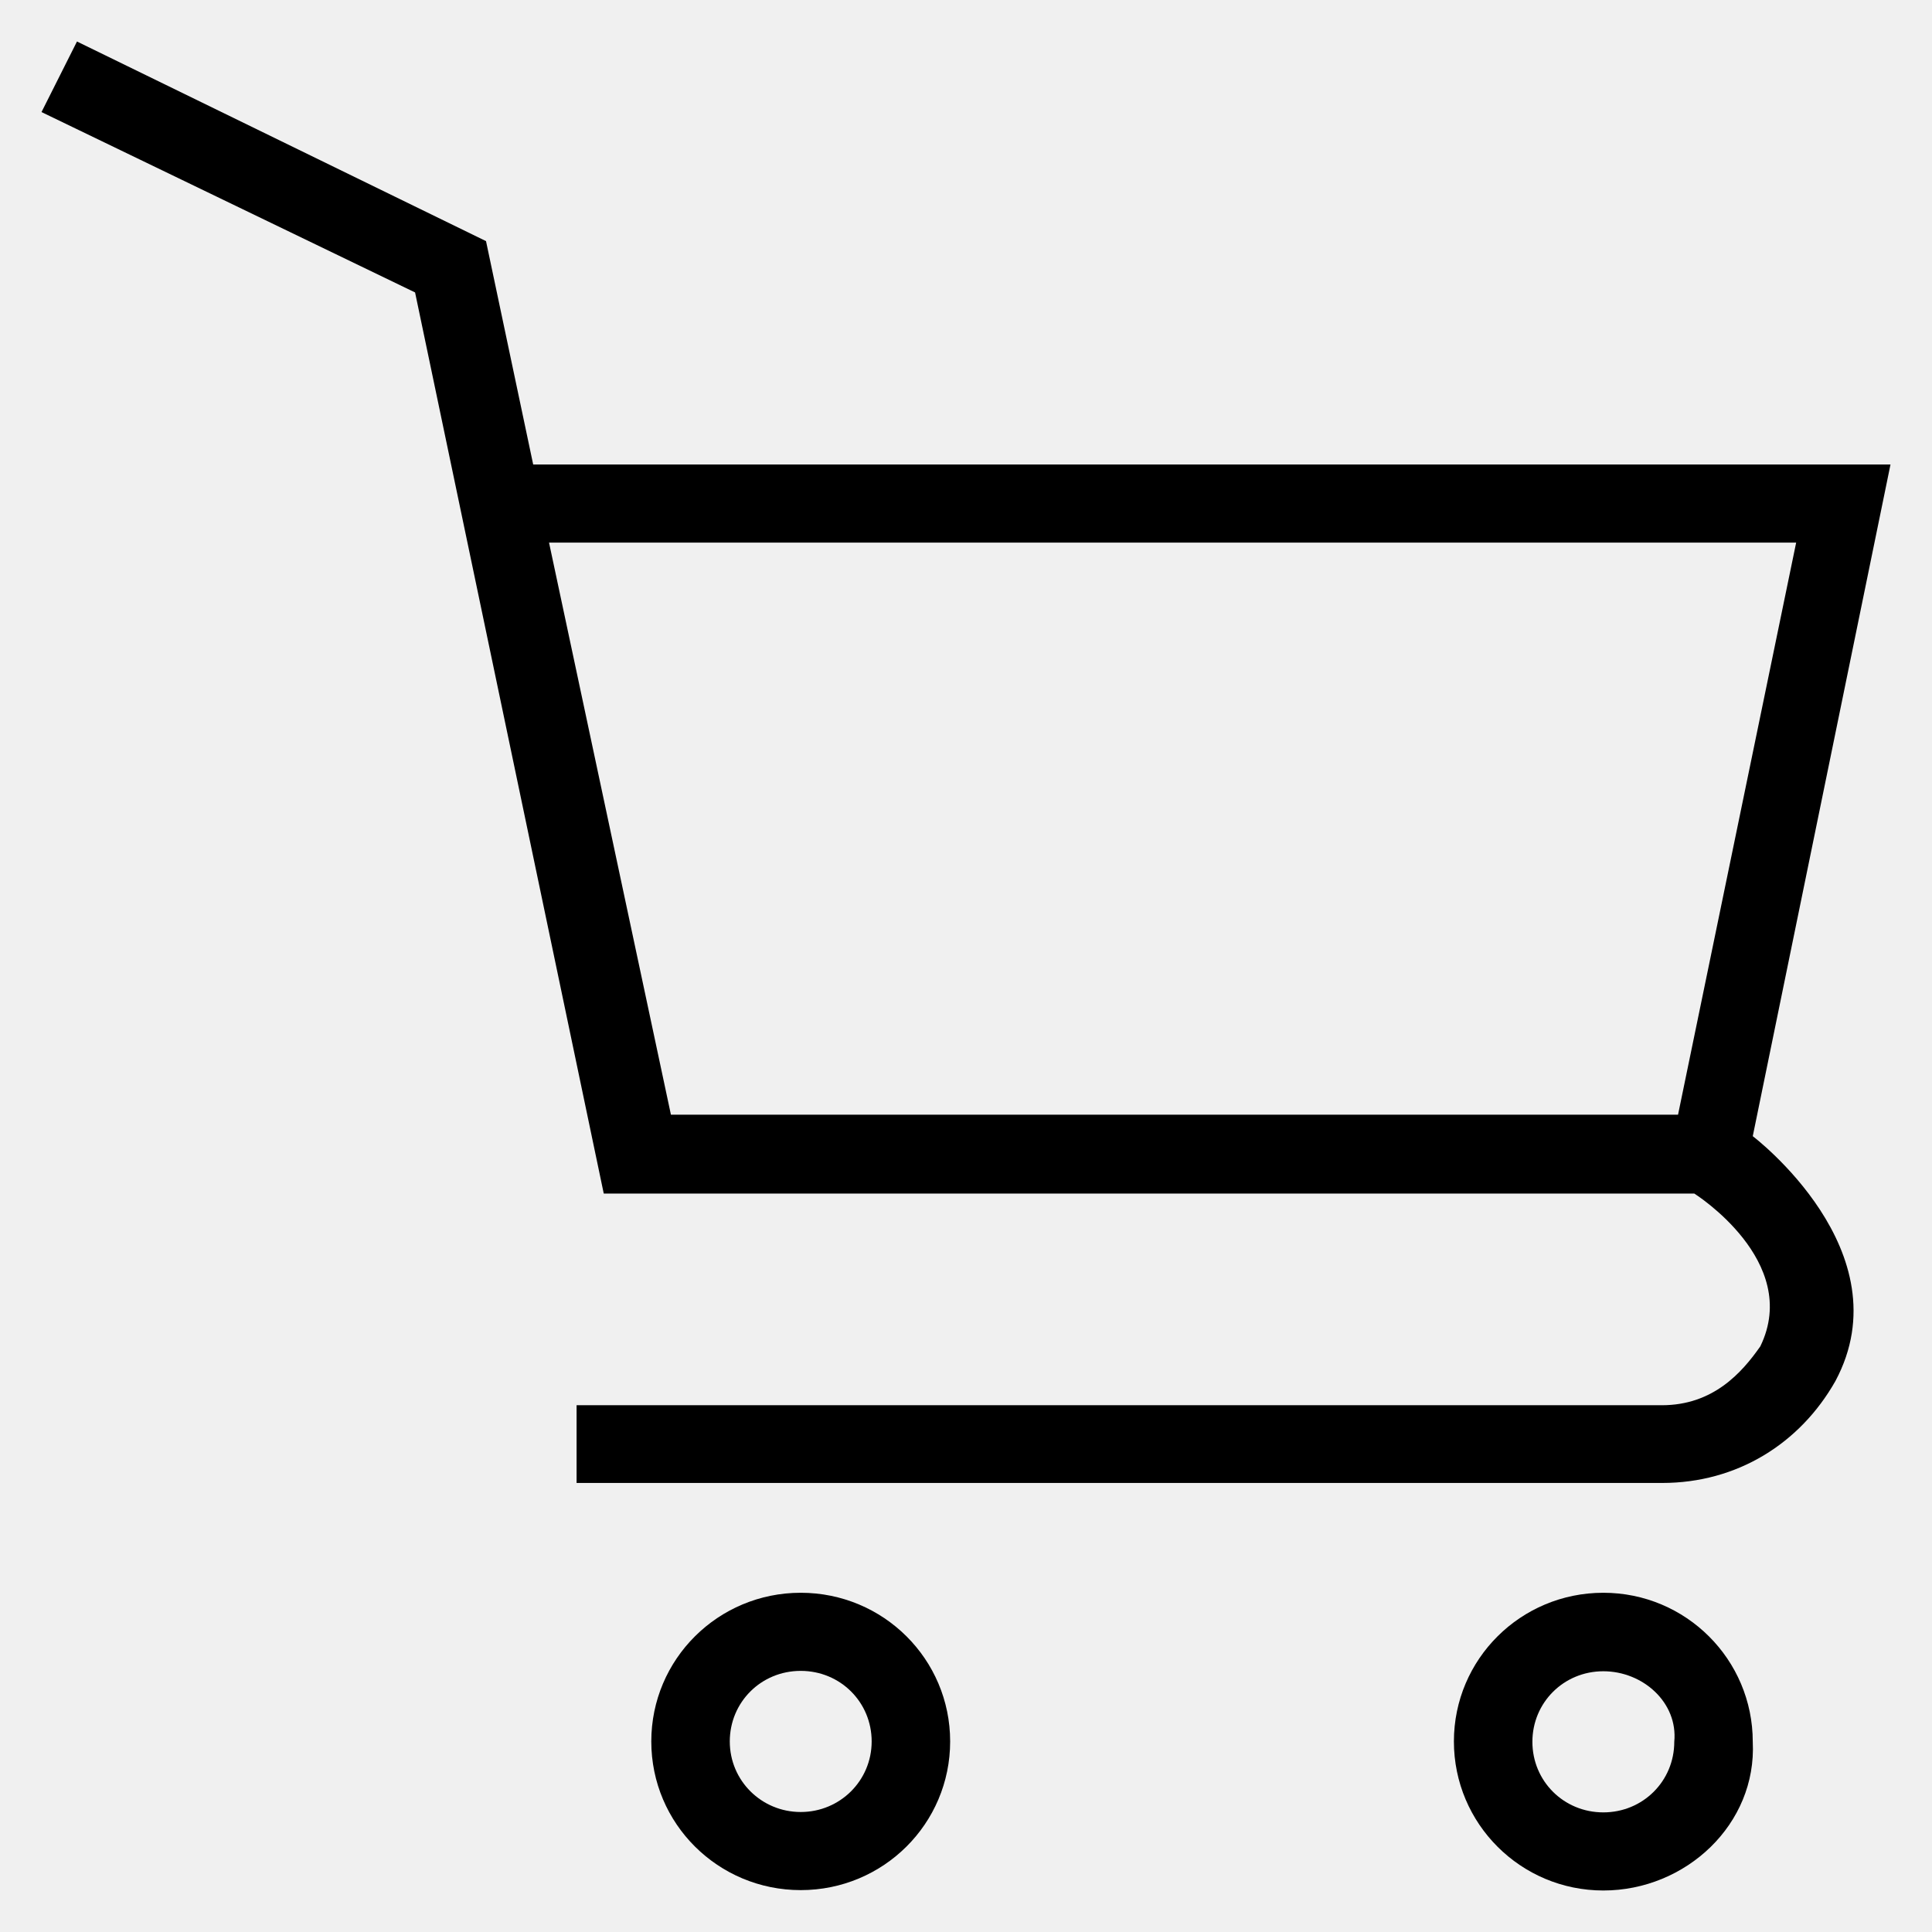
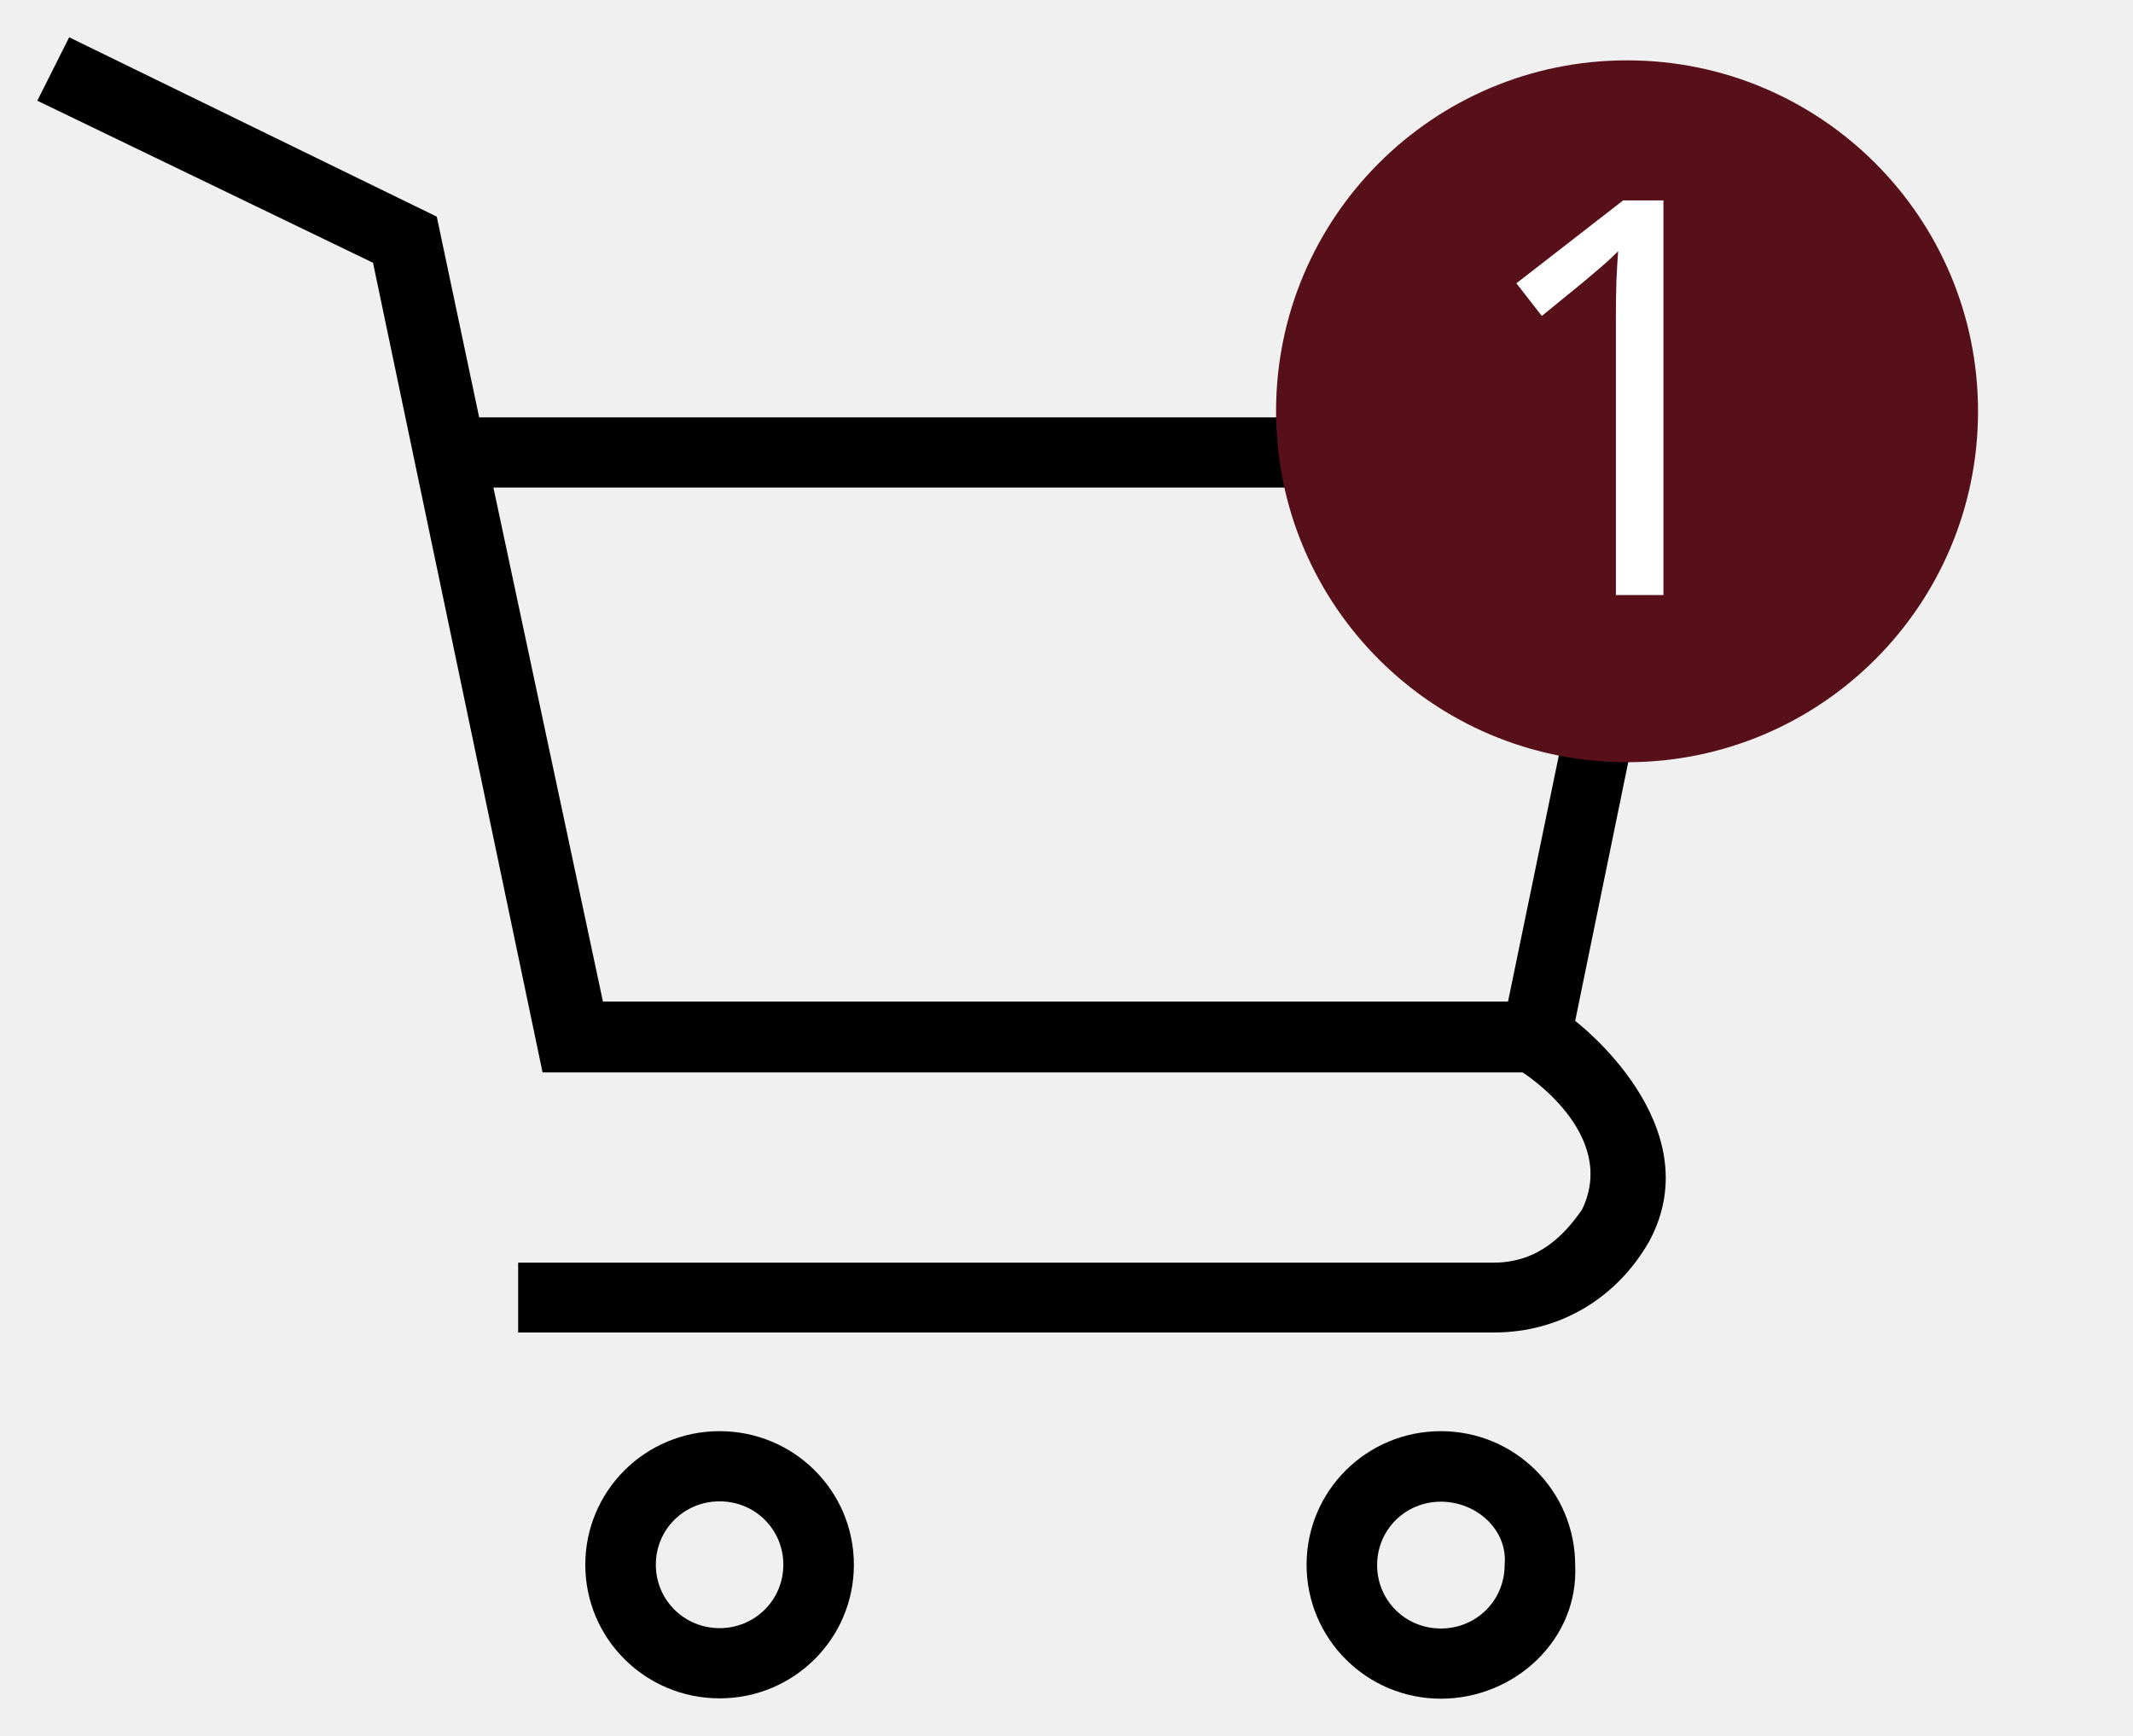
- <svg xmlns="http://www.w3.org/2000/svg" version="1.1" viewBox="0 0 512 512" enable-background="new 0 0 512 512">
+ <svg xmlns="http://www.w3.org/2000/svg" version="1.1" id="Layer_1" x="0px" y="0px" viewBox="0 0 629 512" style="enable-background:new 0 0 629 512;" xml:space="preserve">
+   <style type="text/css">
+ 	.st0{fill:#571019;}
+ 	.st1{fill:#FFFFFF;}
+ 	.st2{font-family:'Lato-Bold';}
+ 	.st3{font-size:163px;}
+ </style>
  <g>
    <g>
-       <path d="m464.5,301.1l36.5-178h-359.7l-12.5-59.2-108.4-52.9-9.4,18.7 99,47.8 50,238.8h289c0,0 28.5,17.9 17.5,40.5-4.9,7-12.5,15.6-26.1,15.6h-287.6v20.6h287.7c19.8,0 36.5-10.4 45.9-27 18.4-34.4-21.9-64.9-21.9-64.9zm-286.7-5.7l-32.3-151.6h330.5l-31.3,151.6h-266.9z" />
-       <path d="m212.2,422.1c-21.9,0-39.6,17.6-39.6,39.4s17.7,39.4 39.6,39.4 39.6-17.6 39.6-39.4-17.7-39.4-39.6-39.4zm0,58.1c-10.4,0-18.8-8.3-18.8-18.7s8.3-18.7 18.8-18.7 18.8,8.3 18.8,18.7-8.4,18.7-18.8,18.7z" />
-       <path d="m424.9,422.1c-21.9,0-39.6,17.6-39.6,39.4s17.7,39.5 39.6,39.5 40.7-17.6 39.6-39.4c0-21.8-17.7-39.5-39.6-39.5zm18.8,39.5c0,10.4-8.3,18.7-18.8,18.7s-18.8-8.3-18.8-18.7 8.3-18.7 18.8-18.7 19.8,8.3 18.8,18.7z" />
+       <path d="M464.5,301.1l36.5-178H141.3l-12.5-59.2L20.4,11L11,29.7l99,47.8l50,238.8h289c0,0,28.5,17.9,17.5,40.5    c-4.9,7-12.5,15.6-26.1,15.6H152.8V393h287.7c19.8,0,36.5-10.4,45.9-27C504.8,331.6,464.5,301.1,464.5,301.1z M177.8,295.4    l-32.3-151.6H476l-31.3,151.6H177.8L177.8,295.4z" />
+       <path d="M212.2,422.1c-21.9,0-39.6,17.6-39.6,39.4s17.7,39.4,39.6,39.4s39.6-17.6,39.6-39.4S234.1,422.1,212.2,422.1L212.2,422.1z     M212.2,480.2c-10.4,0-18.8-8.3-18.8-18.7s8.3-18.7,18.8-18.7s18.8,8.3,18.8,18.7S222.6,480.2,212.2,480.2z" />
+       <path d="M424.9,422.1c-21.9,0-39.6,17.6-39.6,39.4S403,501,424.9,501s40.7-17.6,39.6-39.4C464.5,439.8,446.8,422.1,424.9,422.1z     M443.7,461.6c0,10.4-8.3,18.7-18.8,18.7s-18.8-8.3-18.8-18.7s8.3-18.7,18.8-18.7S444.7,451.2,443.7,461.6z" />
    </g>
  </g>
+   <circle class="st0" cx="479.8" cy="121.3" r="103.5" />
+   <text transform="matrix(1 0 0 1 432.6672 175.4925)" class="st1 st2 st3">1</text>
</svg>
